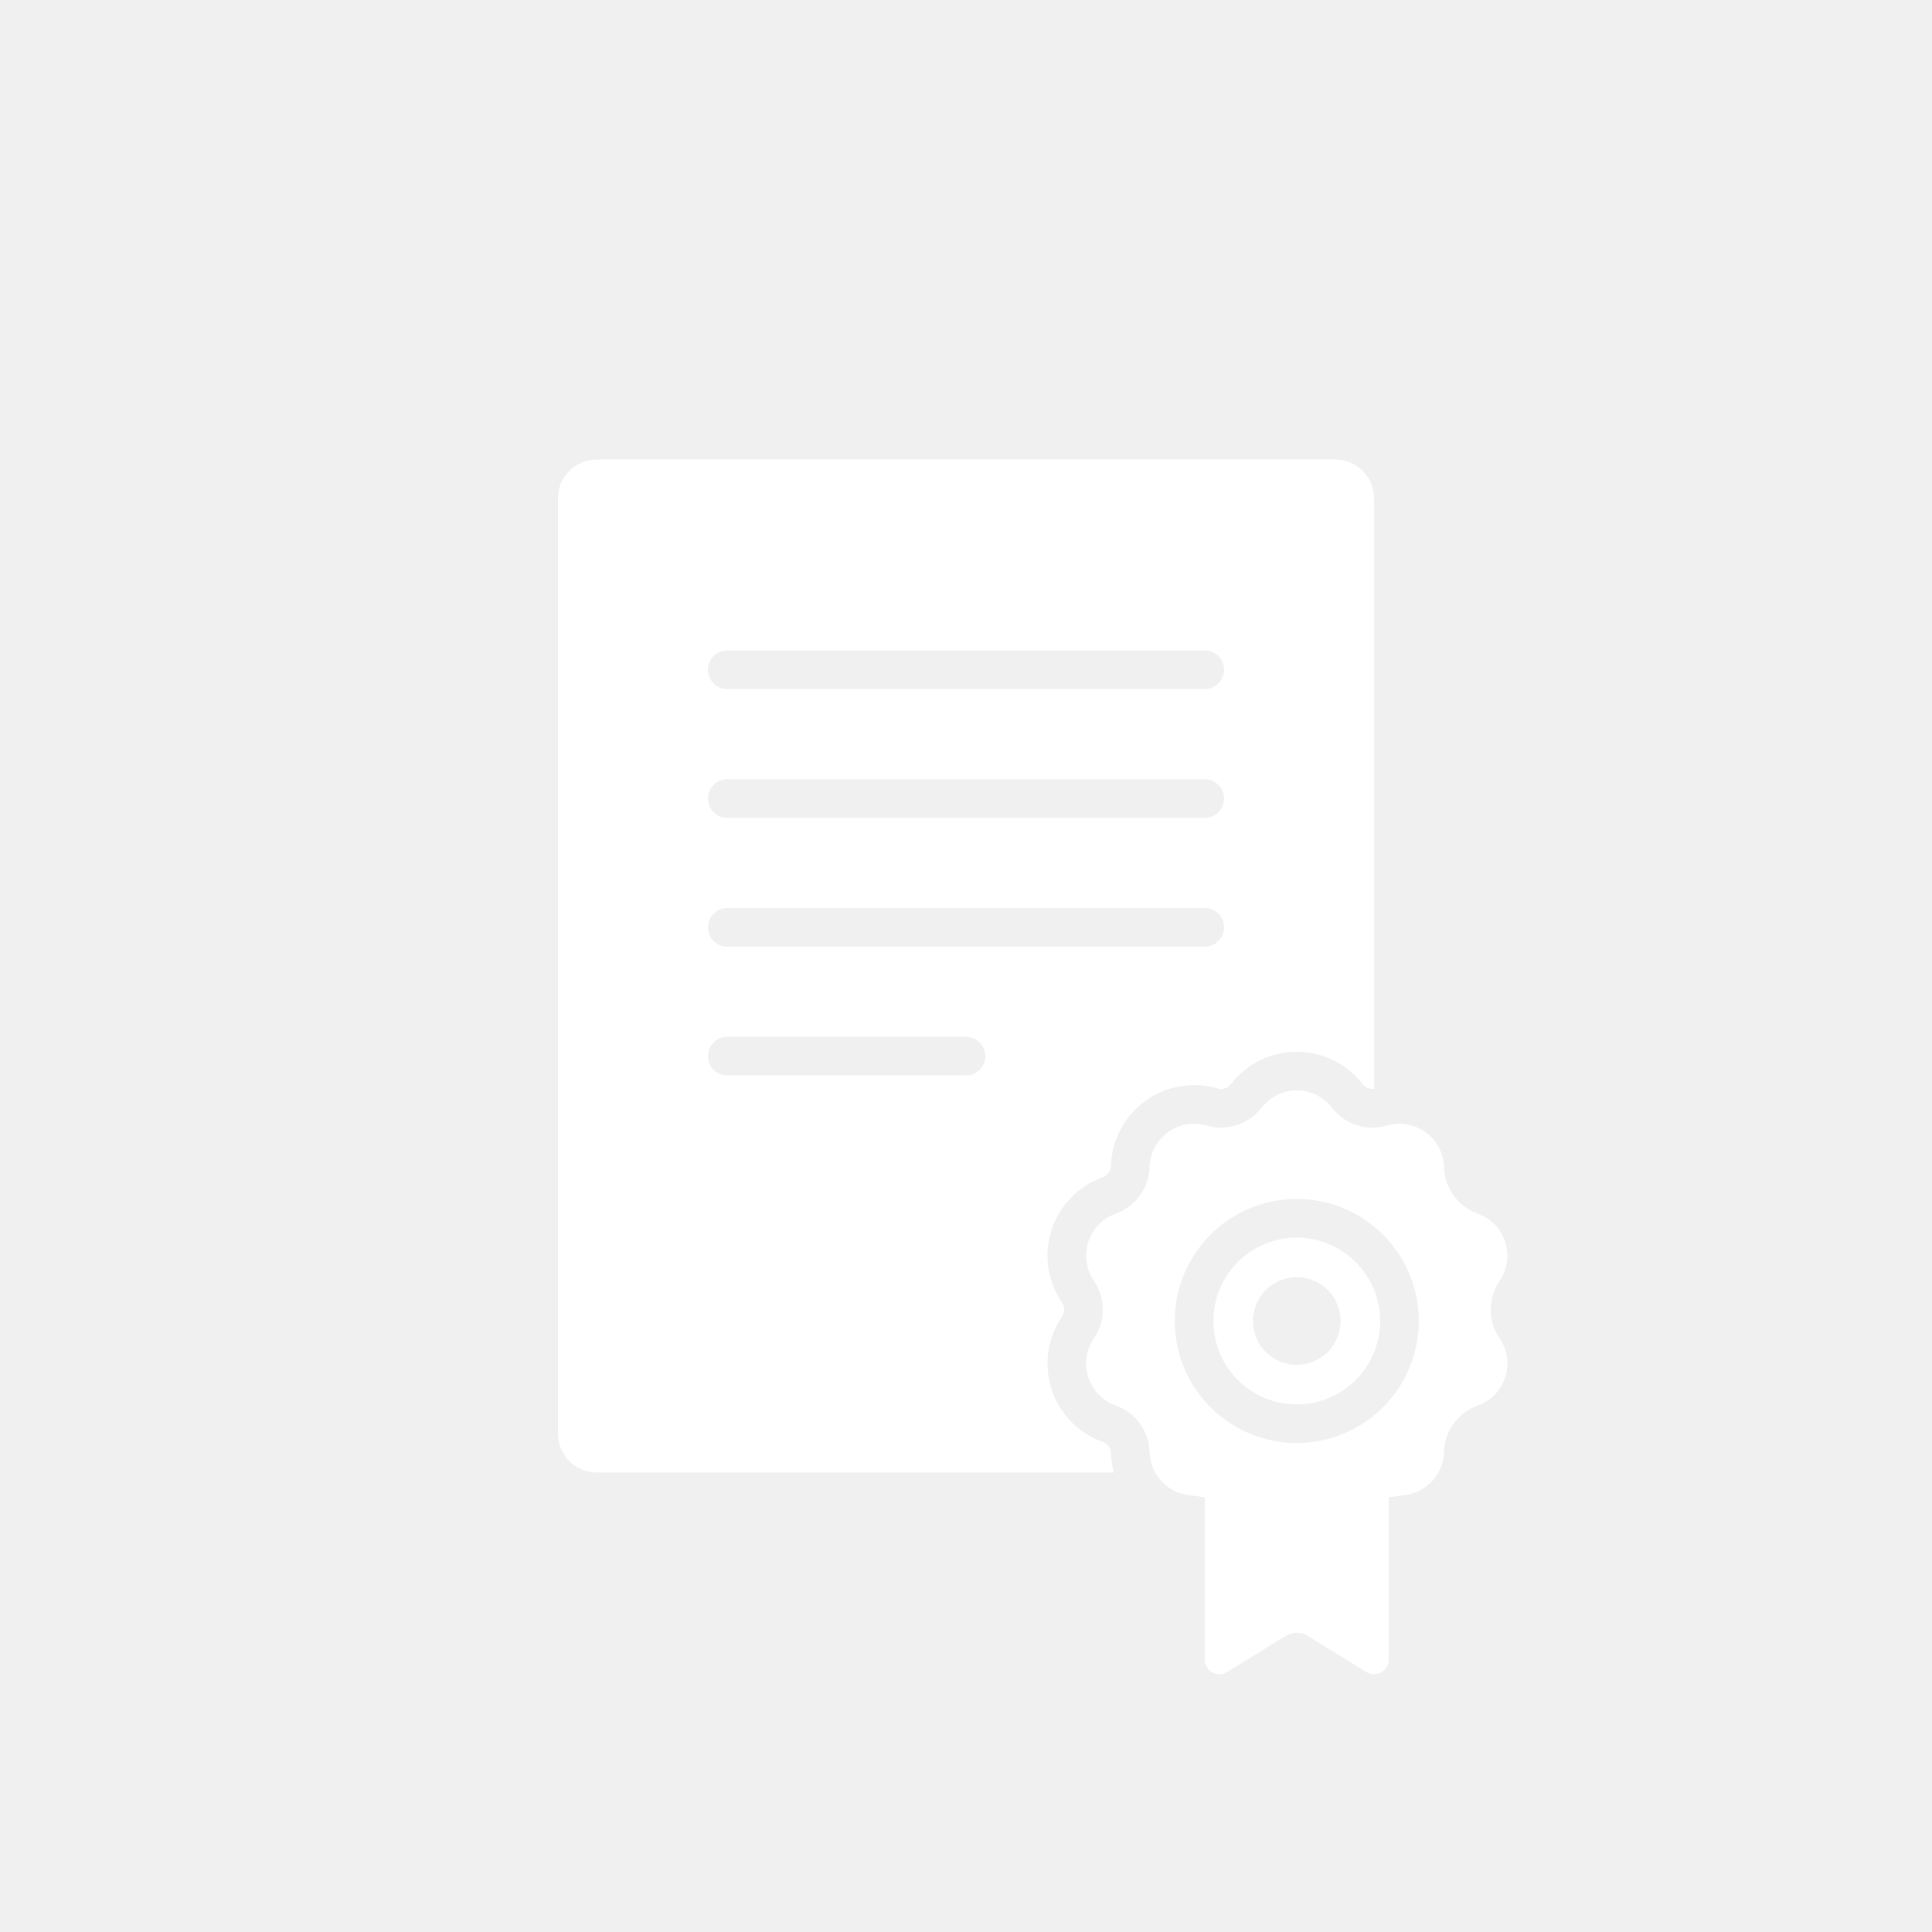
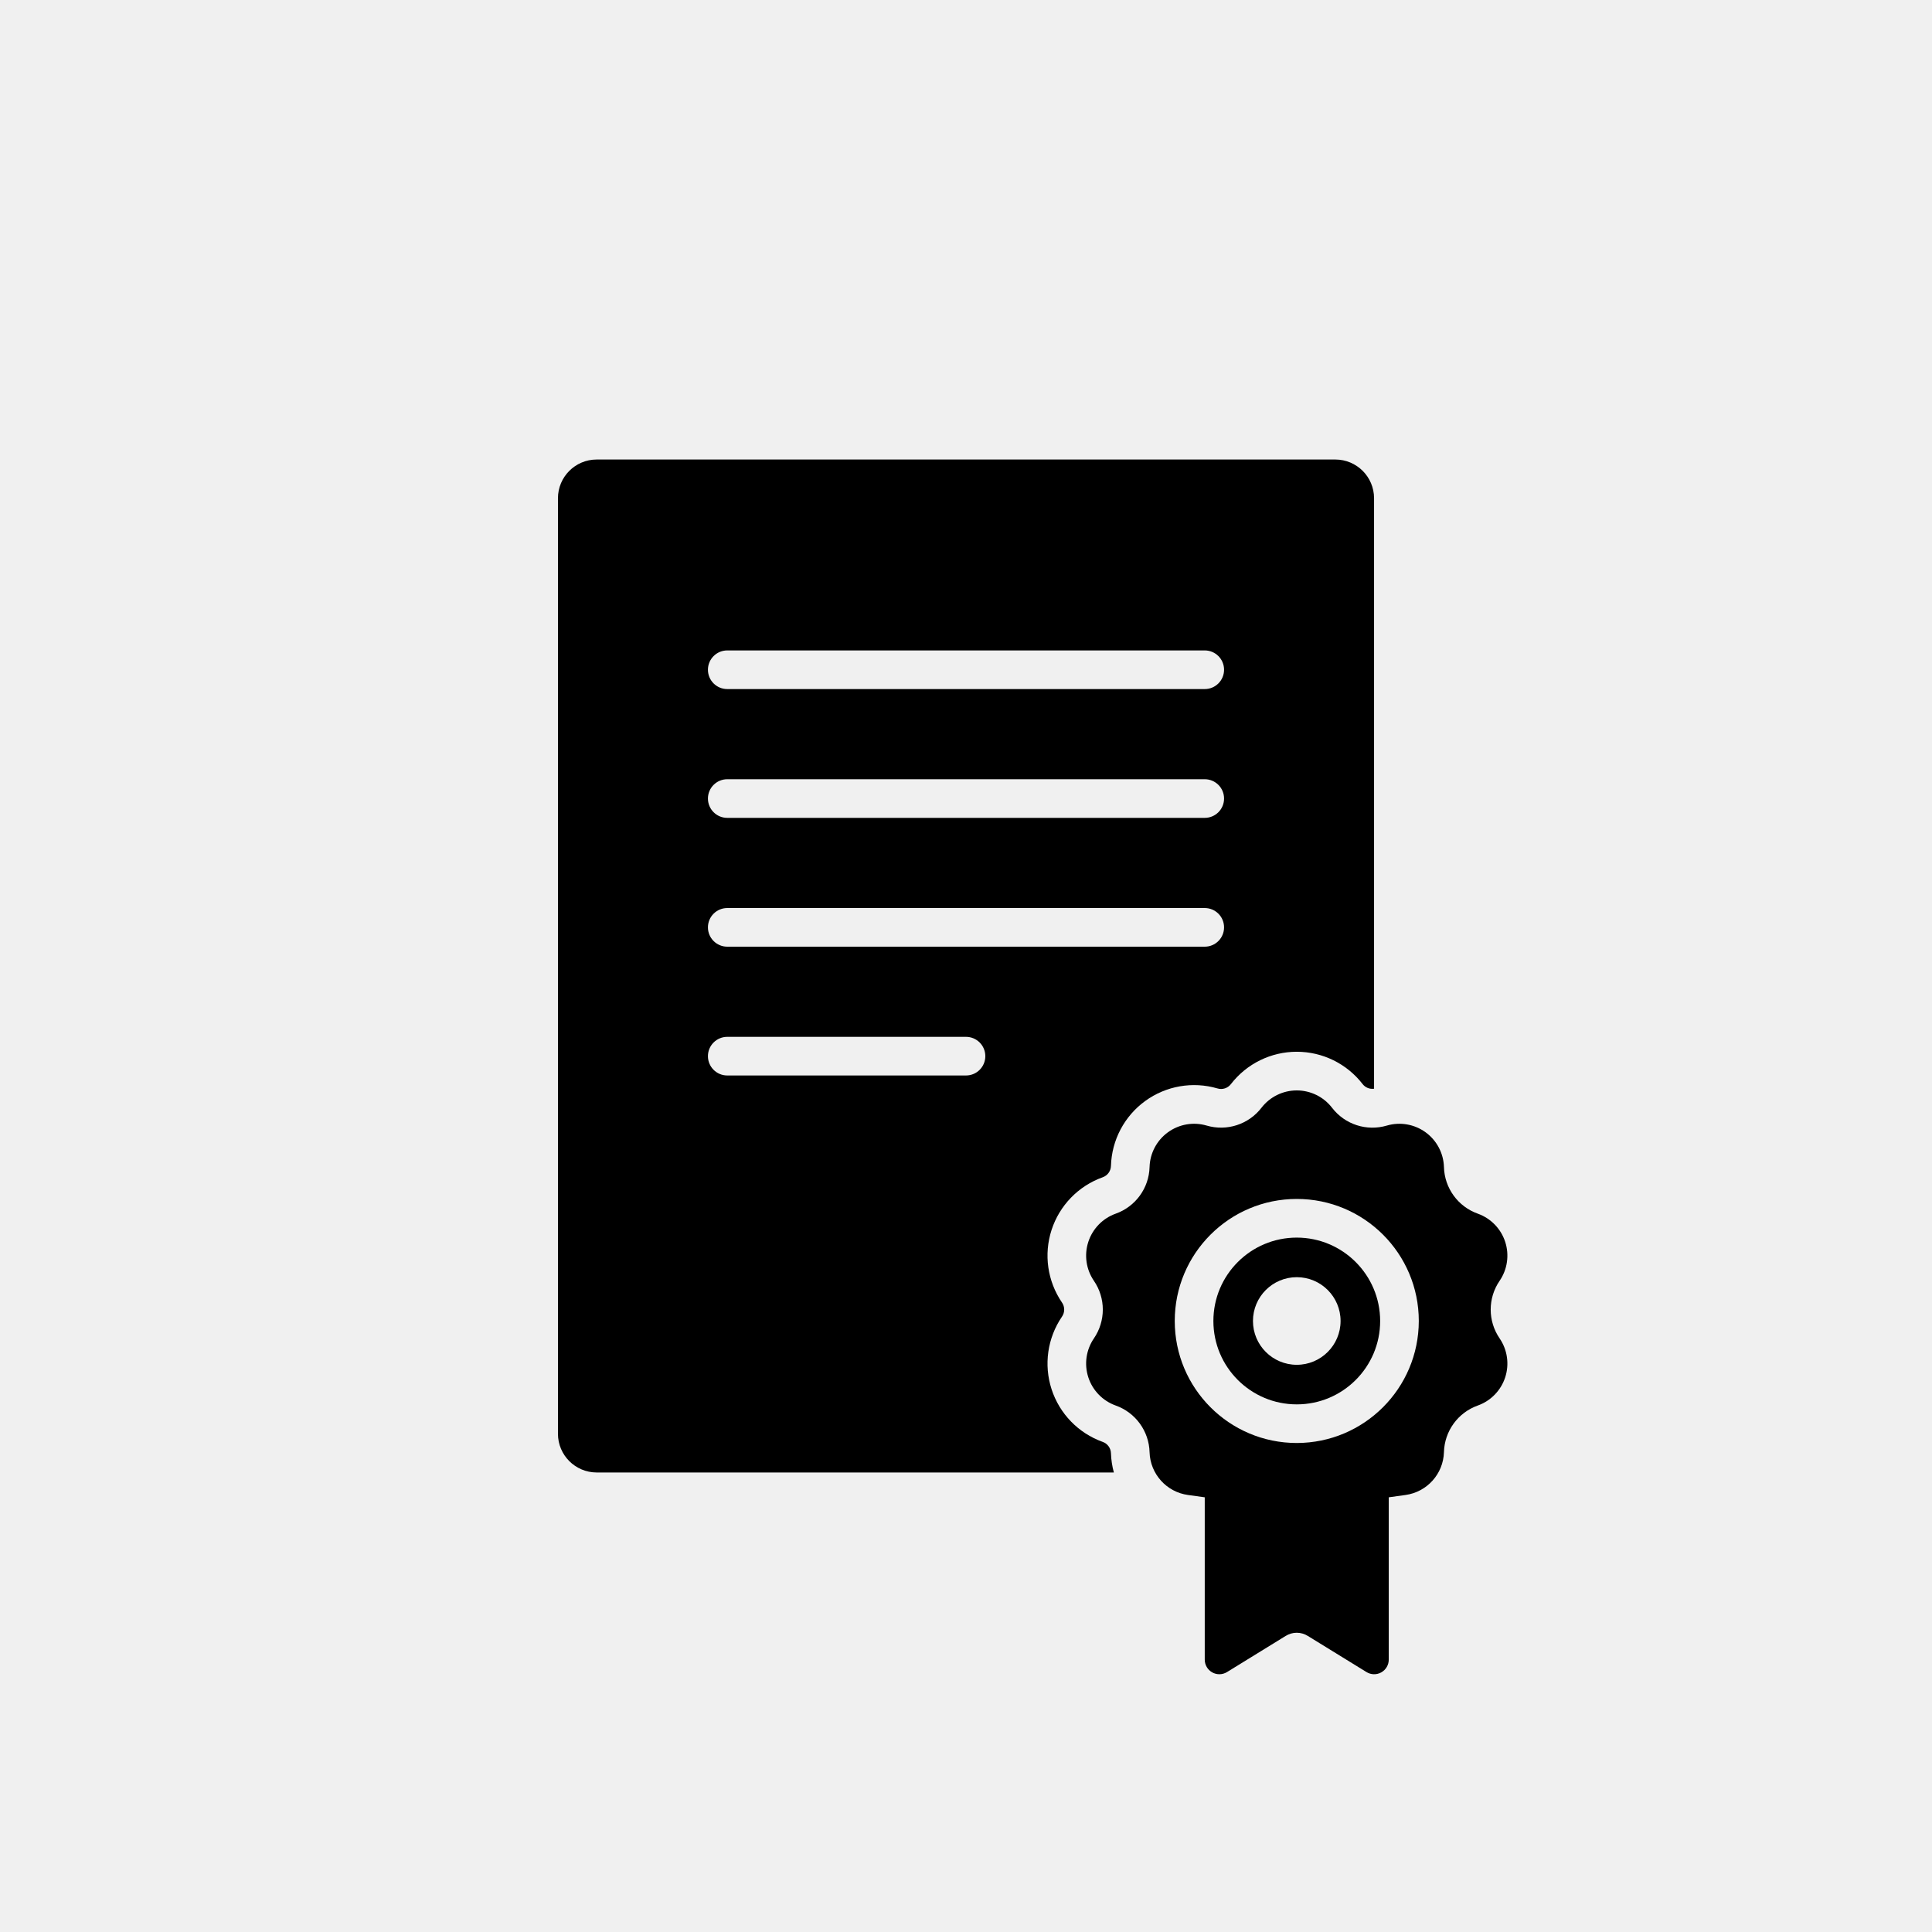
- <svg xmlns="http://www.w3.org/2000/svg" viewBox="0 0 150 150">
-   <defs>
-     <style>.a{fill:#fff;}</style>
-   </defs>
+ <svg xmlns="http://www.w3.org/2000/svg" id="certificate-settings" viewBox="0 0 150 150">
  <path class="a" d="M86.255,112.838a.962.962,0,0,0-.649-.892,6.461,6.461,0,0,1-3.156-9.719.962.962,0,0,0-.001-1.104,6.46,6.46,0,0,1,3.158-9.718.963.963,0,0,0,.648-.893,6.459,6.459,0,0,1,8.268-6.006.959.959,0,0,0,1.048-.341,6.461,6.461,0,0,1,10.22,0,.952.952,0,0,0,.891.363V38.677a3.009,3.009,0,0,0-3-3H46.319a3.009,3.009,0,0,0-3,3v72.646a3.009,3.009,0,0,0,3,3H86.48A6.45,6.45,0,0,1,86.255,112.838Zm-29.791-62.339H93.536a1.5,1.5,0,0,1,0,3H56.464a1.5,1.5,0,0,1,0-3Zm0,10H93.536a1.5,1.5,0,0,1,0,3H56.464a1.5,1.5,0,0,1,0-3Zm0,10.001H93.536a1.5,1.5,0,1,1,0,3H56.464a1.5,1.5,0,1,1,0-3ZM75,83.5H56.464a1.5,1.5,0,1,1,0-3H75a1.5,1.5,0,0,1,0,3Z" />
  <path class="a" d="M116.433,103.916a3.956,3.956,0,0,1-.001-4.479l.001-.001a3.461,3.461,0,0,0-1.691-5.205,3.957,3.957,0,0,1-2.634-3.625,3.462,3.462,0,0,0-4.429-3.218,3.951,3.951,0,0,1-4.262-1.385,3.46,3.46,0,0,0-5.474,0,3.963,3.963,0,0,1-4.262,1.385,3.461,3.461,0,0,0-4.429,3.218,3.956,3.956,0,0,1-2.635,3.625,3.461,3.461,0,0,0-1.69,5.205,3.959,3.959,0,0,1,.001,4.48,3.461,3.461,0,0,0,1.689,5.206,3.958,3.958,0,0,1,2.635,3.625,3.459,3.459,0,0,0,2.989,3.324l1.295.179v12.603a1.134,1.134,0,0,0,1.728.966l4.55-2.802a1.62,1.62,0,0,1,1.734.002l4.547,2.8a1.134,1.134,0,0,0,1.728-.966V116.25l1.295-.179a3.461,3.461,0,0,0,2.99-3.324,3.954,3.954,0,0,1,2.633-3.625,3.46,3.46,0,0,0,1.691-5.206Zm-15.752,8.118a9.474,9.474,0,1,1,9.474-9.474A9.485,9.485,0,0,1,100.681,112.034Z" />
  <path class="a" d="M100.681,96.087a6.474,6.474,0,1,0,6.474,6.474A6.481,6.481,0,0,0,100.681,96.087Zm-0,9.875a3.401,3.401,0,1,1,3.401-3.401A3.401,3.401,0,0,1,100.68,105.962Z" />
</svg>
